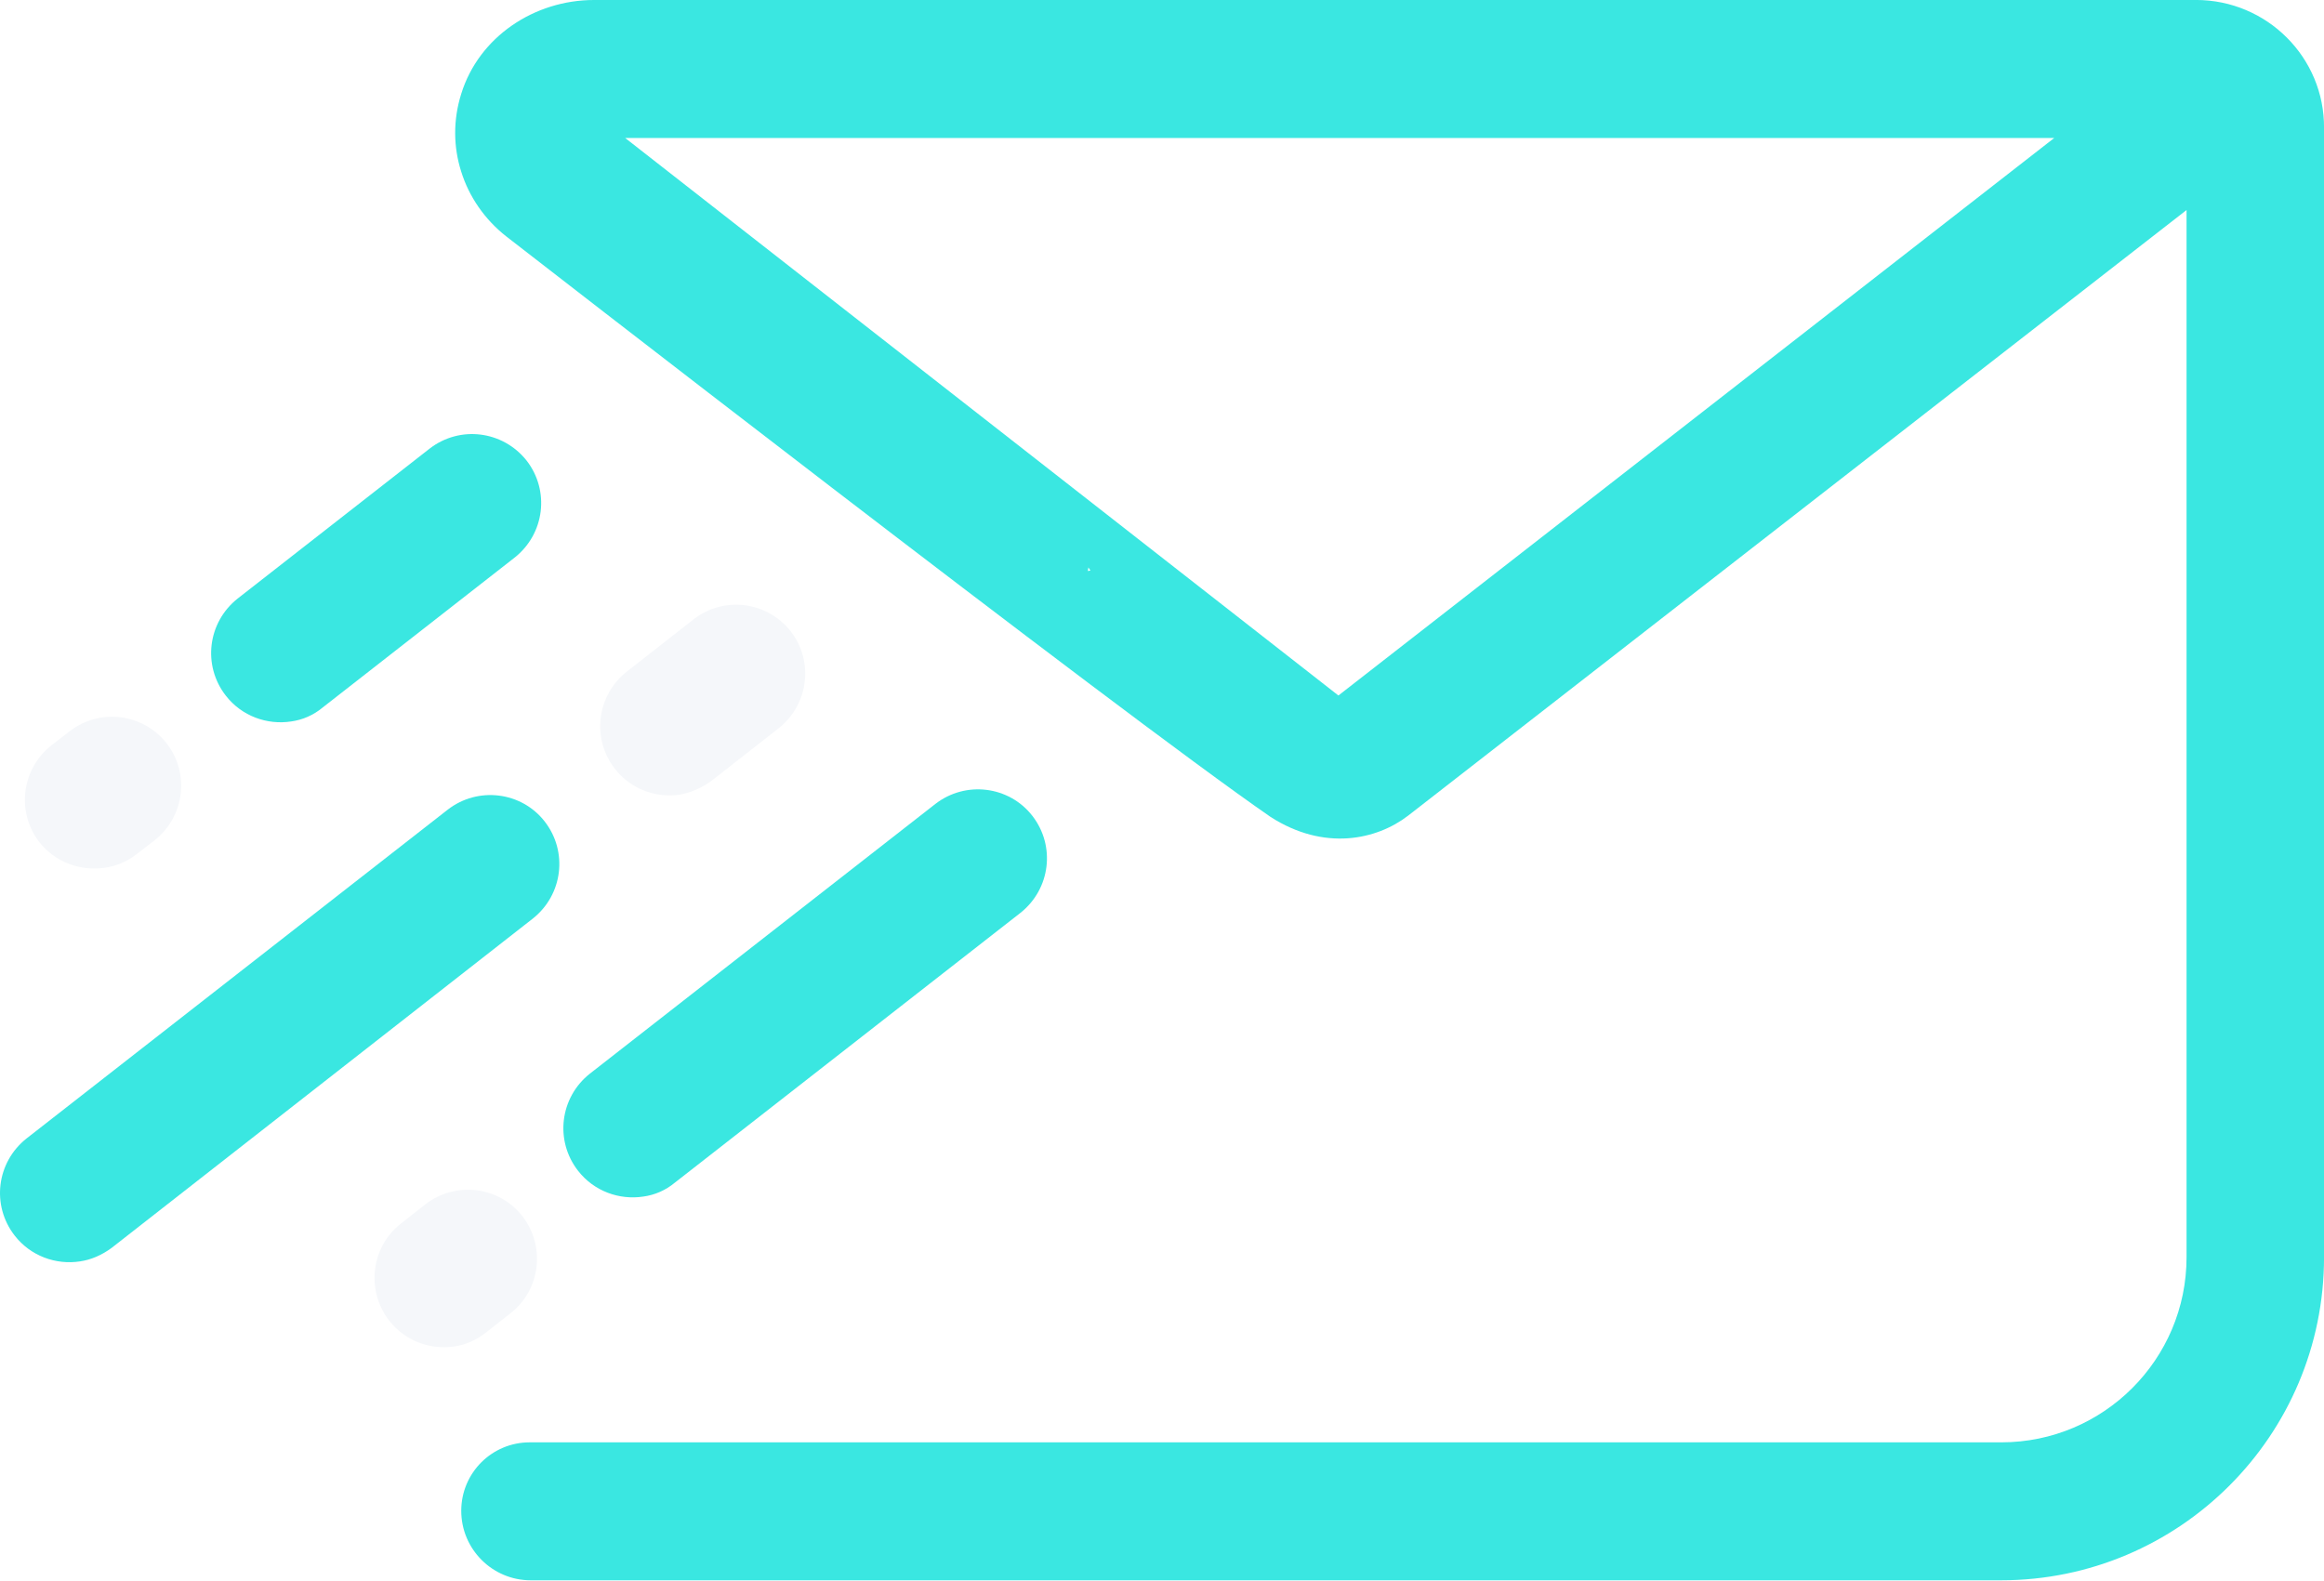
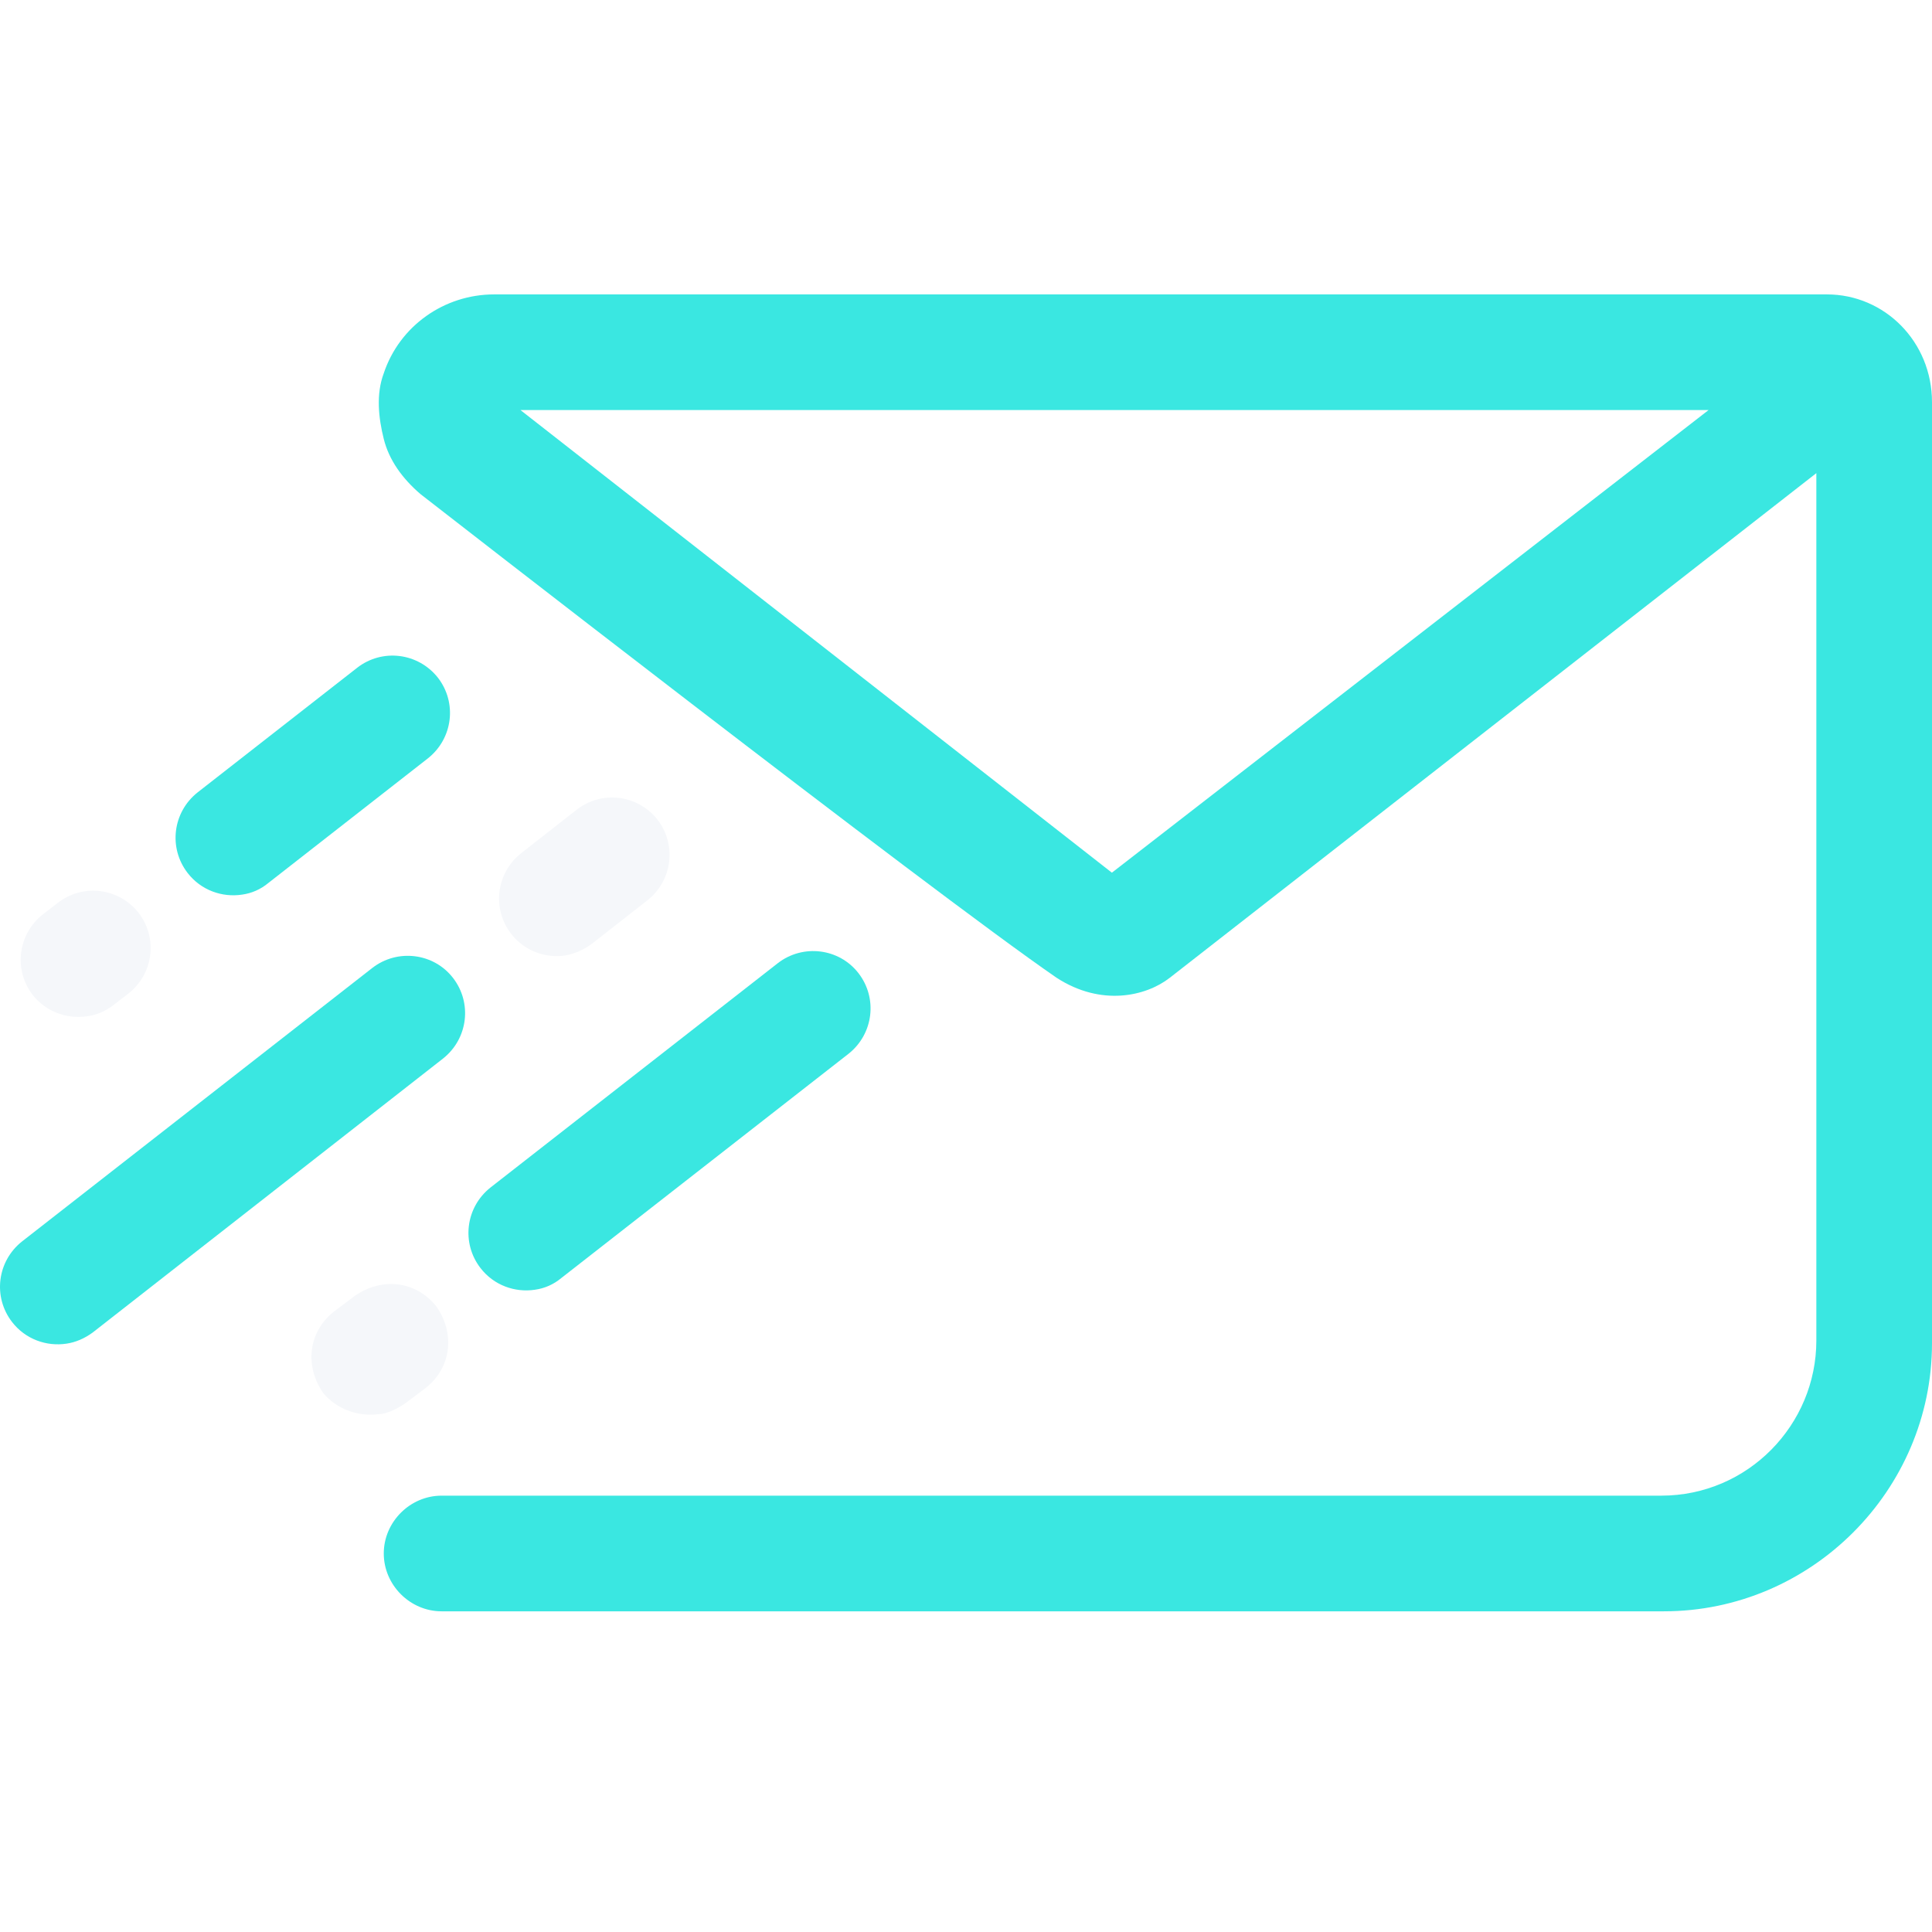
- <svg xmlns="http://www.w3.org/2000/svg" width="73.517" height="50" version="1.1" viewBox="0 0 73.517 50" xml:space="preserve">
+ <svg xmlns="http://www.w3.org/2000/svg" version="1.1" id="Layer_1" x="0px" y="0px" viewBox="0 0 73.5 73.5" style="enable-background:new 0 0 73.5 73.5;" xml:space="preserve">
  <style type="text/css">
	.st0{fill:#3AE7E1;}
	.st1{fill:#F5F7FA;}
</style>
  <g id="XMLID_29_" transform="matrix(.1641 0 0 .1641 -8.4819 -6.6295)">
-     <path id="XMLID_41_" class="st0" d="m107.8 179.5c-4.6 0.7-9.5-1-12.6-5-4.5-5.8-3.5-14.1 2.3-18.7l37-28.9c5.8-4.5 14.1-3.5 18.7 2.3 4.5 5.8 3.5 14.1-2.3 18.7l-37 28.9c-1.8 1.5-3.9 2.4-6.1 2.7z" style="fill:#3ae7e1" />
+     <path id="XMLID_41_" class="st0" d="M107.8,247.8c-4.6,0.7-9.5-1-12.6-5c-4.5-5.8-3.5-14.1,2.3-18.7l37-28.9   c5.8-4.5,14.1-3.5,18.7,2.3c4.5,5.8,3.5,14.1-2.3,18.7l-37,28.9C112.1,246.6,110,247.5,107.8,247.8z" />
  </g>
  <g id="XMLID_30_" transform="matrix(.1641 0 0 .1641 -8.4819 -6.6295)">
-     <path id="XMLID_40_" class="st1" d="m71.9 207.7c-4.6 0.7-9.5-1-12.6-4.9-4.5-5.8-3.5-14.1 2.3-18.7l3.5-2.7c5.8-4.5 14.1-3.5 18.7 2.3 4.5 5.8 3.5 14.1-2.3 18.7l-3.5 2.7c-1.8 1.4-3.9 2.3-6.1 2.6z" style="fill:#f5f7fa" />
+     <path id="XMLID_40_" class="st1" d="M71.9,276c-4.6,0.7-9.5-1-12.6-4.9c-4.5-5.8-3.5-14.1,2.3-18.7l3.5-2.7   c5.8-4.5,14.1-3.5,18.7,2.3c4.5,5.8,3.5,14.1-2.3,18.7l-3.5,2.7C76.2,274.8,74.1,275.7,71.9,276z" />
  </g>
  <g id="XMLID_31_" transform="matrix(.1641 0 0 .1641 -8.4819 -6.6295)">
-     <path id="XMLID_39_" class="st0" d="m67.1 283.6c-4.6 0.7-9.5-1-12.6-5-4.5-5.8-3.5-14.1 2.3-18.7l81.2-63.4c5.8-4.5 14.2-3.5 18.7 2.3s3.5 14.1-2.3 18.7l-81.2 63.5c-1.9 1.4-4 2.3-6.1 2.6z" style="fill:#3ae7e1" />
+     <path id="XMLID_39_" class="st0" d="M67.1,351.9c-4.6,0.7-9.5-1-12.6-5c-4.5-5.8-3.5-14.1,2.3-18.7l81.2-63.4   c5.8-4.5,14.2-3.5,18.7,2.3c4.5,5.8,3.5,14.1-2.3,18.7l-81.2,63.5C71.3,350.7,69.2,351.6,67.1,351.9z" />
  </g>
  <g id="XMLID_34_" transform="matrix(.1641 0 0 .1641 -8.4819 -6.6295)">
-     <path id="XMLID_38_" class="st1" d="m182.8 193.6c-4.6 0.7-9.5-1-12.6-5-4.5-5.8-3.5-14.1 2.3-18.7l12.9-10.1c5.8-4.5 14.1-3.5 18.7 2.3 4.5 5.8 3.5 14.1-2.3 18.7l-12.9 10.1c-1.9 1.4-4 2.3-6.1 2.7z" style="fill:#f5f7fa" />
+     <path id="XMLID_38_" class="st1" d="M182.8,261.9c-4.6,0.7-9.5-1-12.6-5c-4.5-5.8-3.5-14.1,2.3-18.7l12.9-10.1   c5.8-4.5,14.1-3.5,18.7,2.3c4.5,5.8,3.5,14.1-2.3,18.7l-12.9,10.1C187,260.6,184.9,261.5,182.8,261.9z" />
  </g>
  <g id="XMLID_32_" transform="matrix(.1641 0 0 .1641 -8.4819 -6.6295)">
-     <path id="XMLID_37_" class="st0" d="m175.7 271.1c-4.6 0.7-9.5-1-12.6-5-4.5-5.8-3.5-14.1 2.3-18.7l66.6-52c5.8-4.5 14.2-3.5 18.7 2.3s3.5 14.1-2.3 18.7l-66.6 52c-1.8 1.5-3.9 2.4-6.1 2.7z" style="fill:#3ae7e1" />
+     <path id="XMLID_37_" class="st0" d="M175.7,339.4c-4.6,0.7-9.5-1-12.6-5c-4.5-5.8-3.5-14.1,2.3-18.7l66.6-52   c5.8-4.5,14.2-3.5,18.7,2.3c4.5,5.8,3.5,14.1-2.3,18.7l-66.6,52C180,338.2,177.9,339.1,175.7,339.4z" />
  </g>
-   <path id="XMLID_36_" class="st1" d="m14.377 42.599c-0.755 0.115-1.559-0.164-2.068-0.82-0.738-0.952-0.574-2.33 0.377-3.069l0.771-0.607c0.952-0.738 2.33-0.574 3.069 0.377 0.738 0.952 0.574 2.33-0.377 3.069l-0.771 0.607c-0.312 0.246-0.656 0.394-1.001 0.443z" style="fill:#f5f7fa;stroke-width:.164" />
-   <path id="XMLID_44_" class="st0" d="m69.464 0h-50.673c-1.887 0-3.643 1.165-4.201 2.97-0.263 0.837-0.246 1.69 0 2.461 0.246 0.788 0.738 1.51 1.428 2.051 0 0 19.413 15.08 24.171 18.362 1.707 1.099 3.364 0.722 4.349-0.033l24.631-19.166v33.131c0 3.233-2.626 5.858-5.858 5.858h-46.554c-1.198 0-2.166 0.968-2.166 2.166 0 1.214 0.985 2.199 2.199 2.199h46.505c5.645 0 10.223-4.578 10.223-10.223v-35.724c0.016-2.232-1.805-4.053-4.053-4.053zm-35.051 18.067 0.016-0.115 0.066 0.099zm7.926 3.938-22.563-17.64h45.208z" style="fill:#3ae7e1;stroke-width:.164" />
+   <path id="XMLID_36_" class="st1" d="M14.4,53.8c-0.8,0.1-1.6-0.2-2.1-0.8c-0.7-1-0.6-2.3,0.4-3.1l0.8-0.6c1-0.7,2.3-0.6,3.1,0.4  c0.7,1,0.6,2.3-0.4,3.1l-0.8,0.6C15.1,53.6,14.7,53.8,14.4,53.8L14.4,53.8z" />
+   <path id="XMLID_44_" class="st0" d="M69.5,11.2H18.8c-1.9,0-3.6,1.2-4.2,3c-0.3,0.8-0.2,1.7,0,2.5c0.2,0.8,0.7,1.5,1.4,2.1  c0,0,19.4,15.1,24.2,18.4c1.7,1.1,3.4,0.7,4.3,0l24.6-19.2V51c0,3.2-2.6,5.9-5.9,5.9H16.8c-1.2,0-2.2,1-2.2,2.2c0,1.2,1,2.2,2.2,2.2  h46.5c5.6,0,10.2-4.6,10.2-10.2V15.3C73.5,13,71.7,11.2,69.5,11.2L69.5,11.2z M34.4,29.3l0-0.1L34.4,29.3L34.4,29.3z M42.3,33.2  L19.8,15.6H65L42.3,33.2z" />
</svg>
